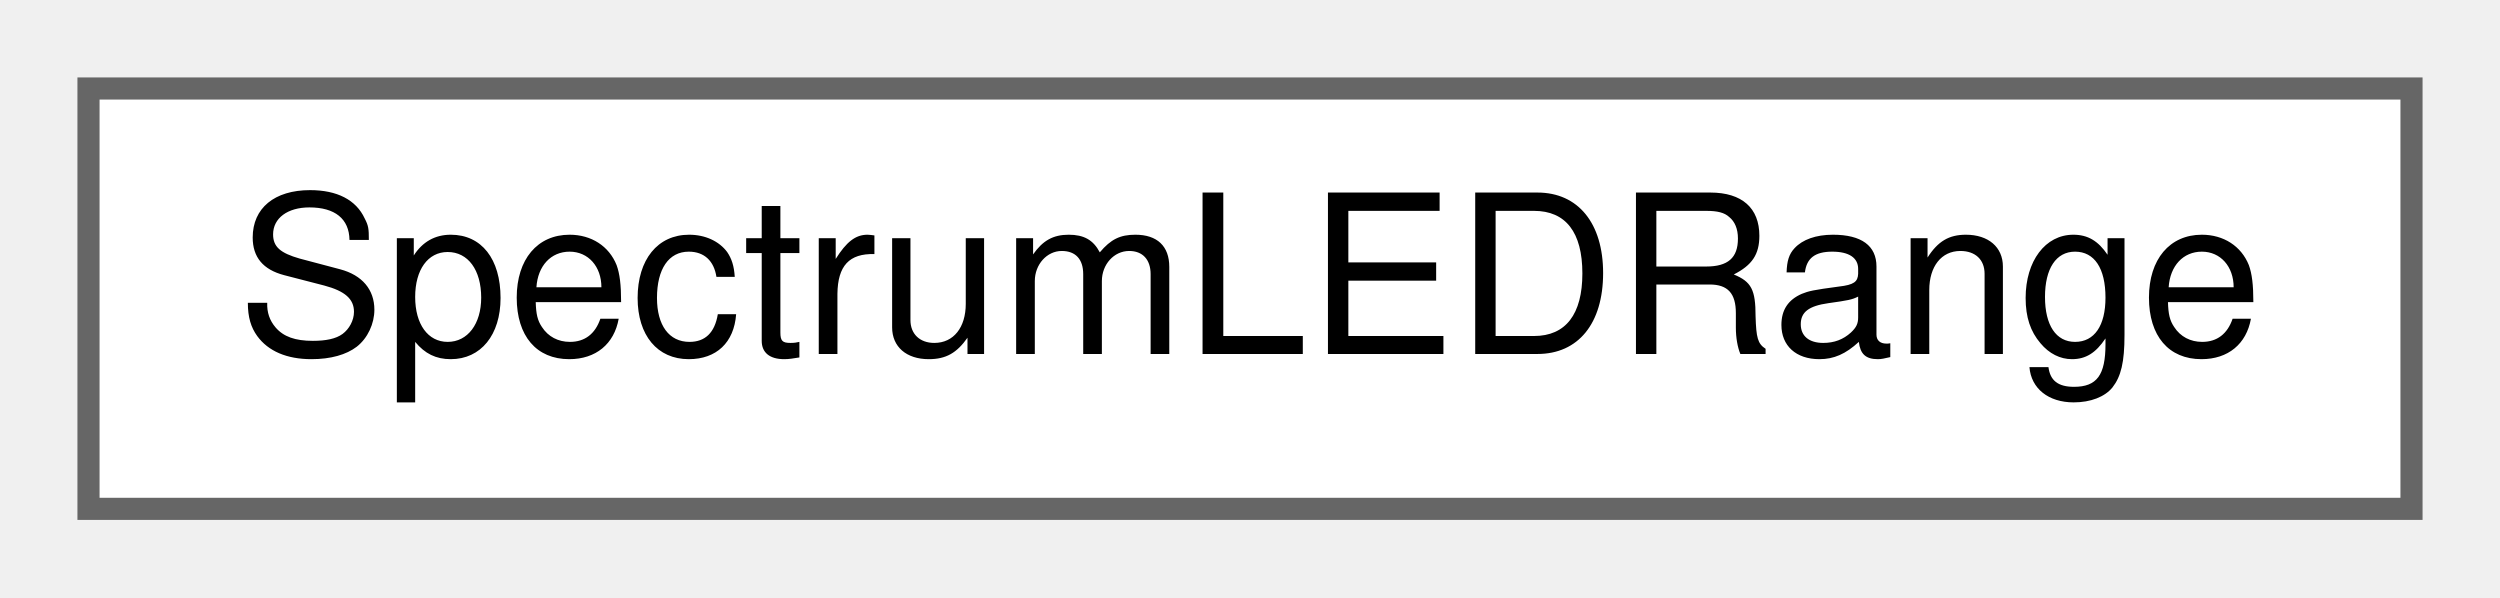
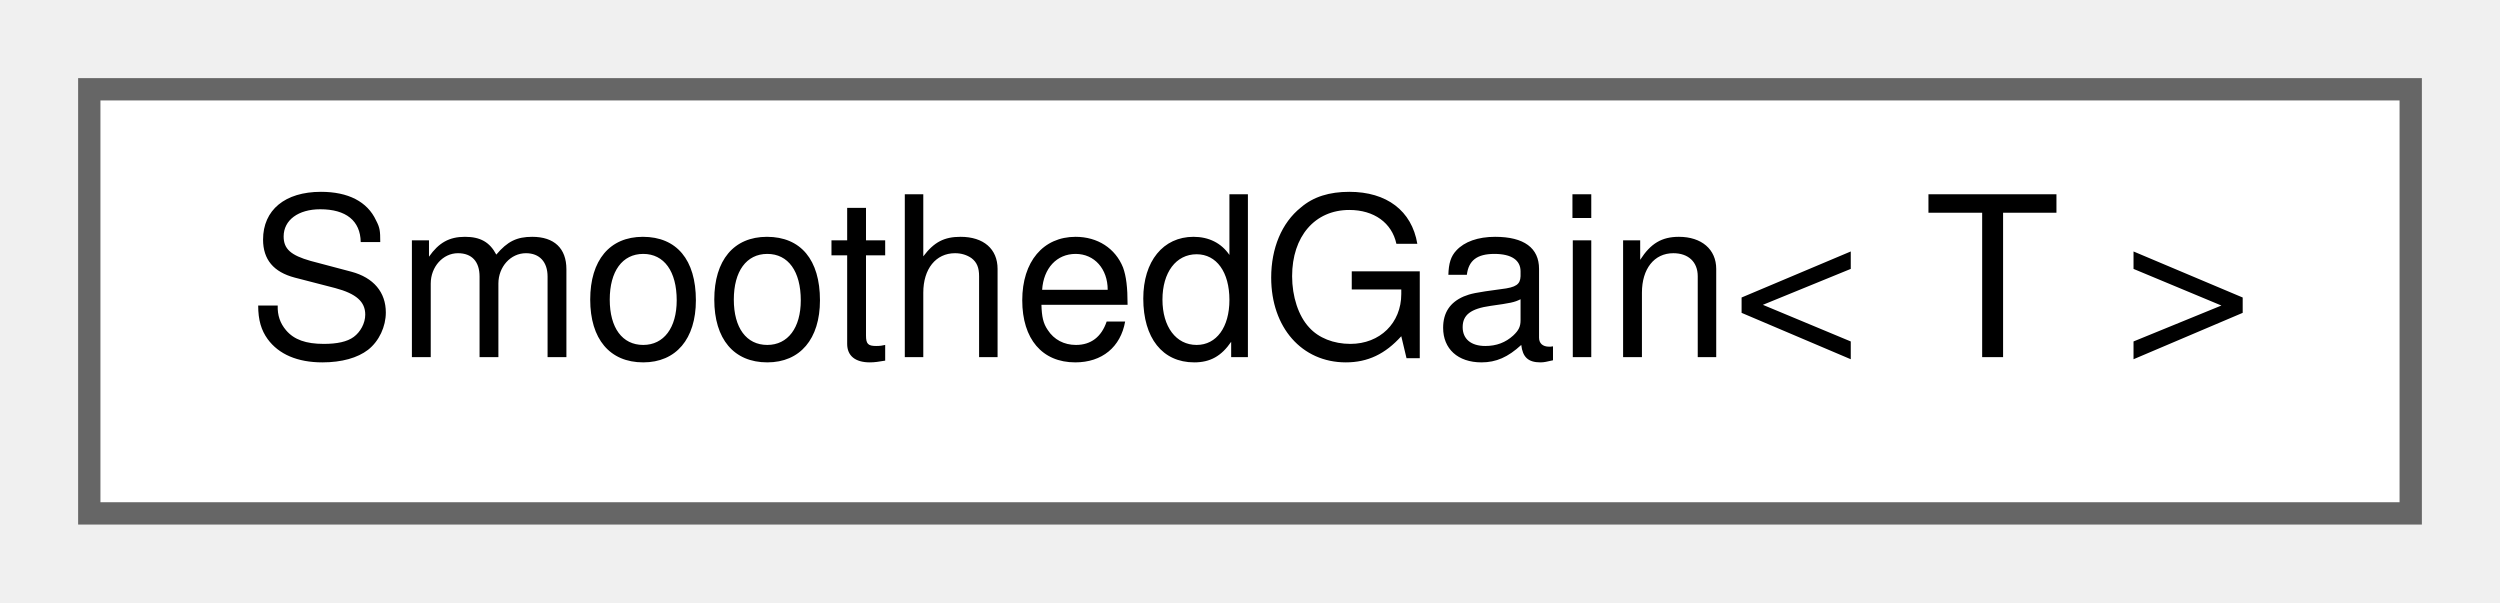
- <svg xmlns="http://www.w3.org/2000/svg" xmlns:xlink="http://www.w3.org/1999/xlink" width="113pt" height="27pt" viewBox="0.00 0.00 113.00 27.00">
+ <svg xmlns="http://www.w3.org/2000/svg" xmlns:xlink="http://www.w3.org/1999/xlink" width="112pt" height="27pt" viewBox="0.00 0.00 112.00 27.00">
  <g id="graph0" class="graph" transform="scale(1 1) rotate(0) translate(4 23)">
    <g id="node1" class="node">
      <g id="a_node1">
-         <a xlink:href="struct_spectrum_l_e_d_range.html" target="_top" xlink:title="LED Range for spectrum analyzer bar segments.">
-           <polygon fill="white" stroke="#666666" points="105,-19 0,-19 0,0 105,0 105,-19" />
-           <text text-anchor="middle" x="52.5" y="-7" font-family="Helvetica,sans-Serif" font-size="10.00">SpectrumLEDRange</text>
+         <a xlink:href="class_smoothed_gain.html" target="_top" xlink:title=" ">
+           <polygon fill="white" stroke="#666666" points="104,-19 0,-19 0,0 104,0 104,-19" />
+           <text text-anchor="middle" x="52" y="-7" font-family="Helvetica,sans-Serif" font-size="10.00">SmoothedGain&lt; T &gt;</text>
        </a>
      </g>
    </g>
  </g>
</svg>
